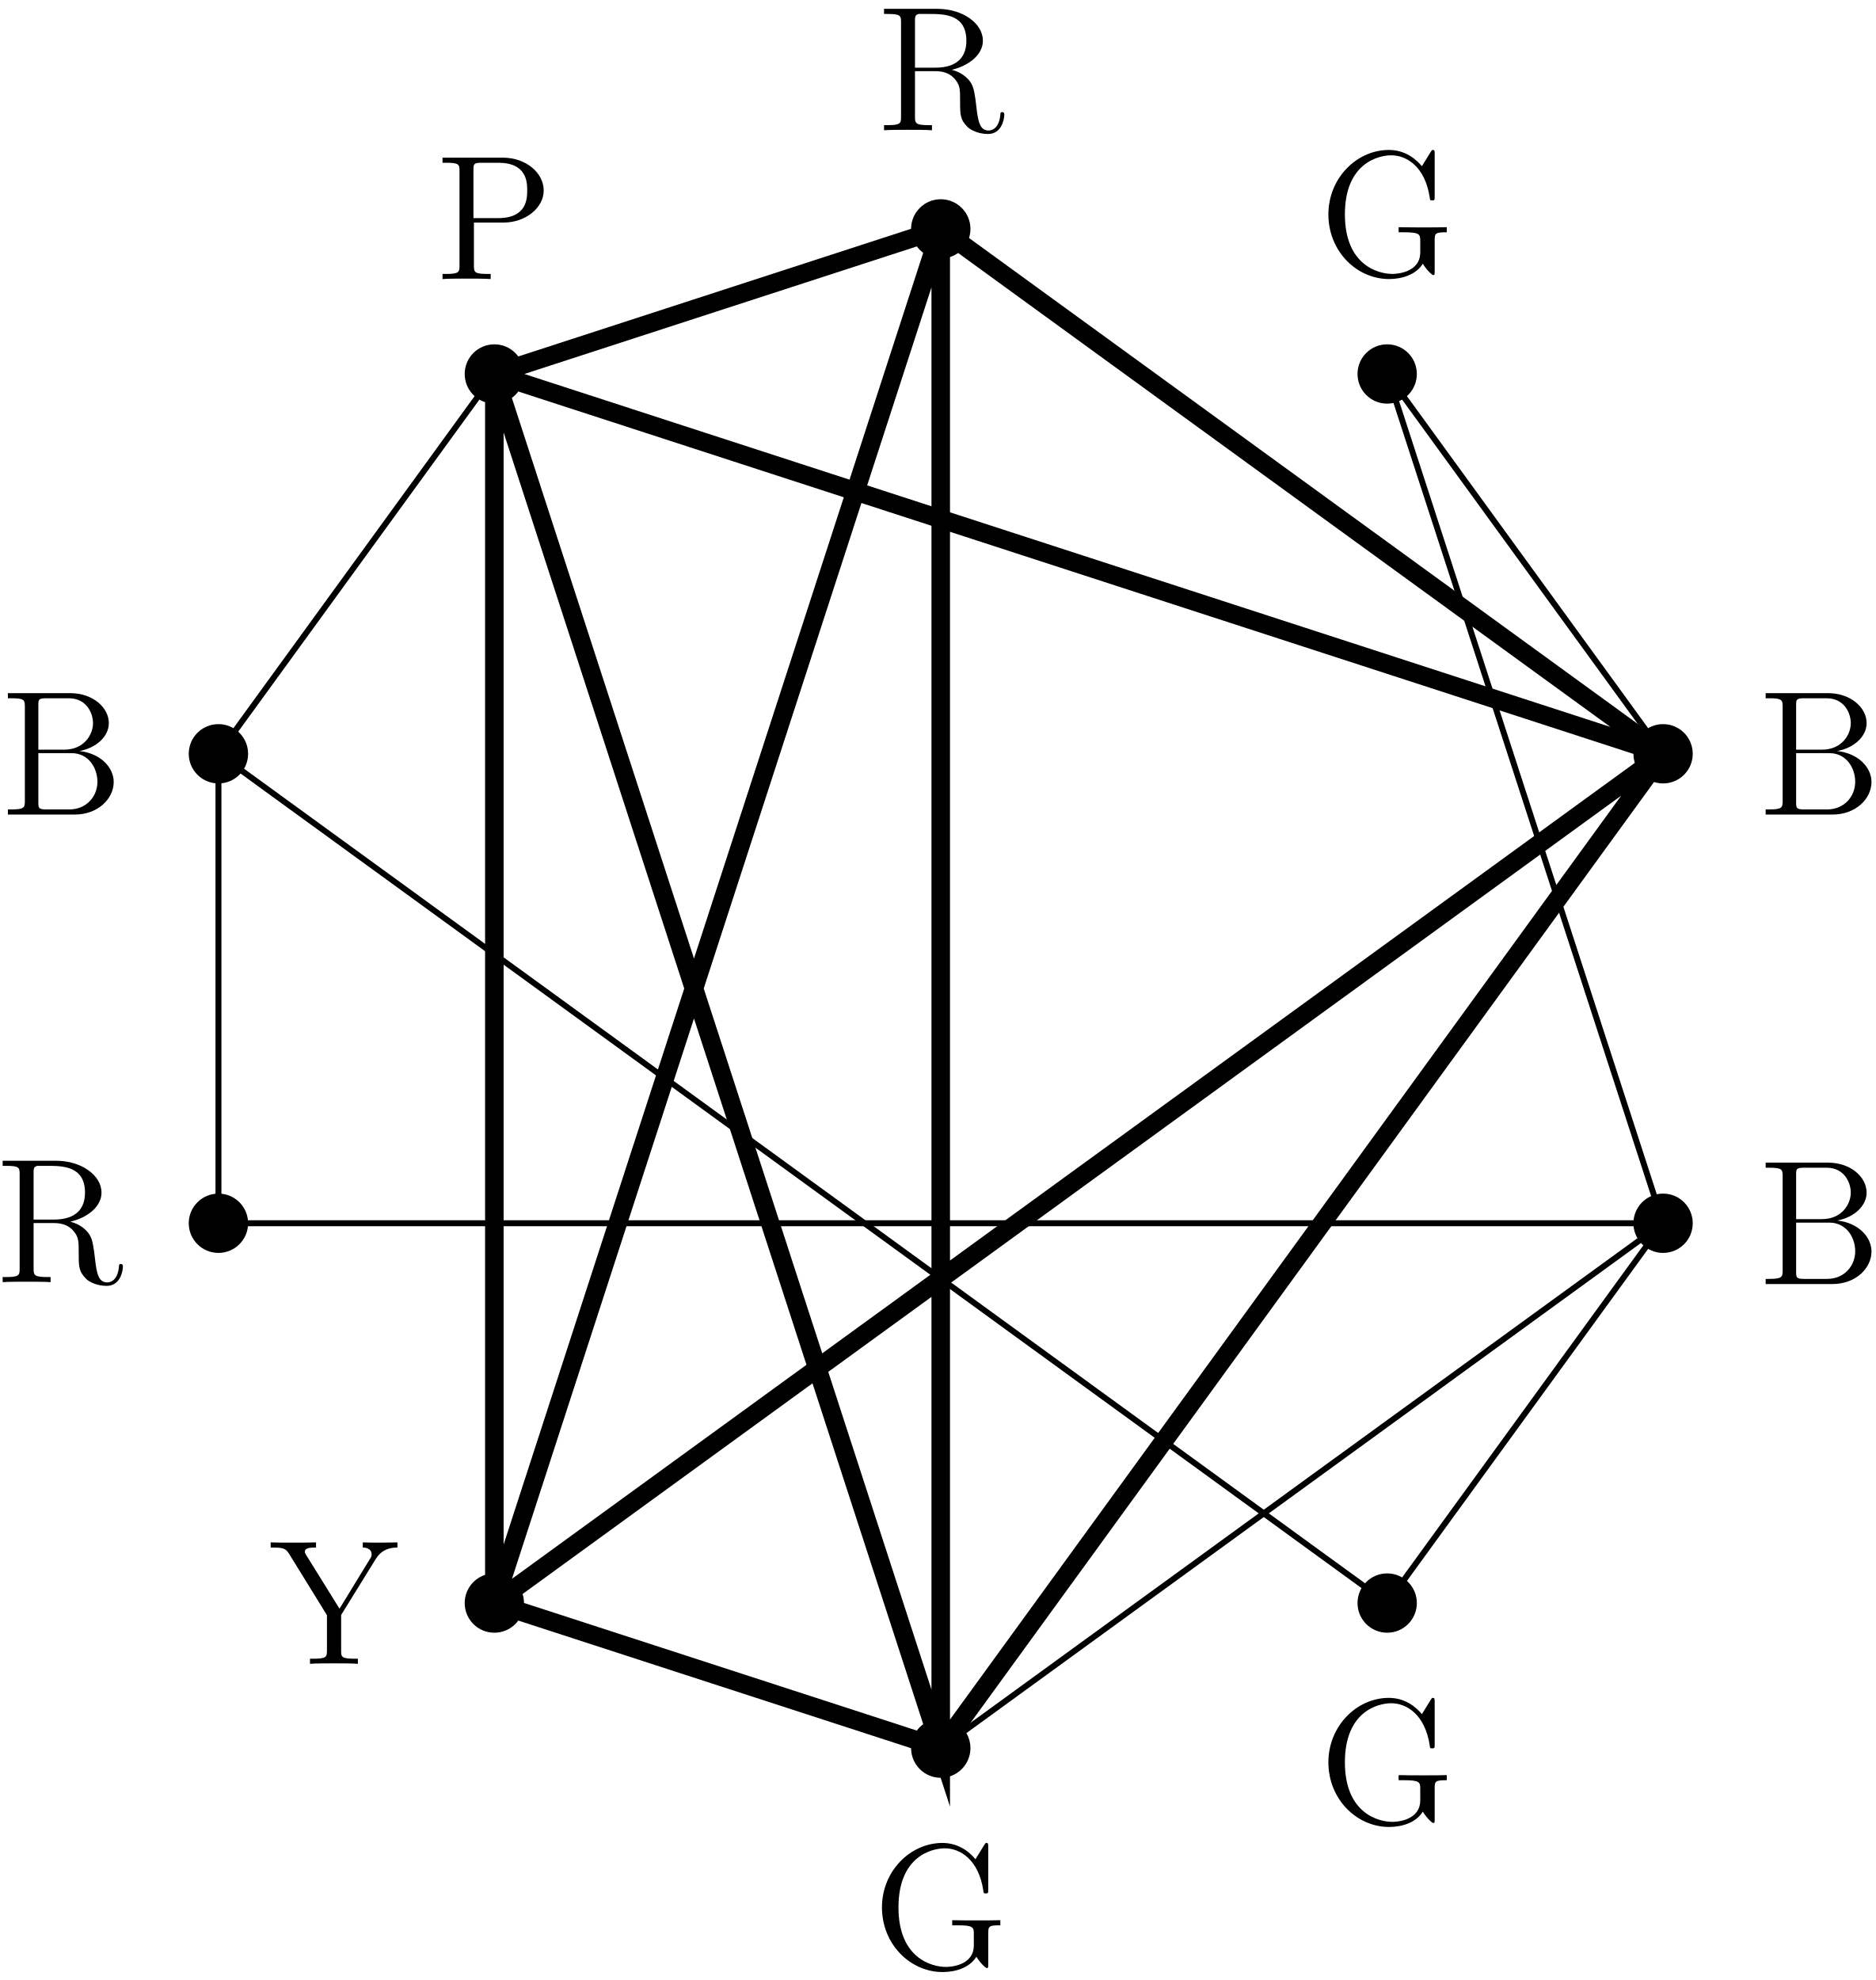
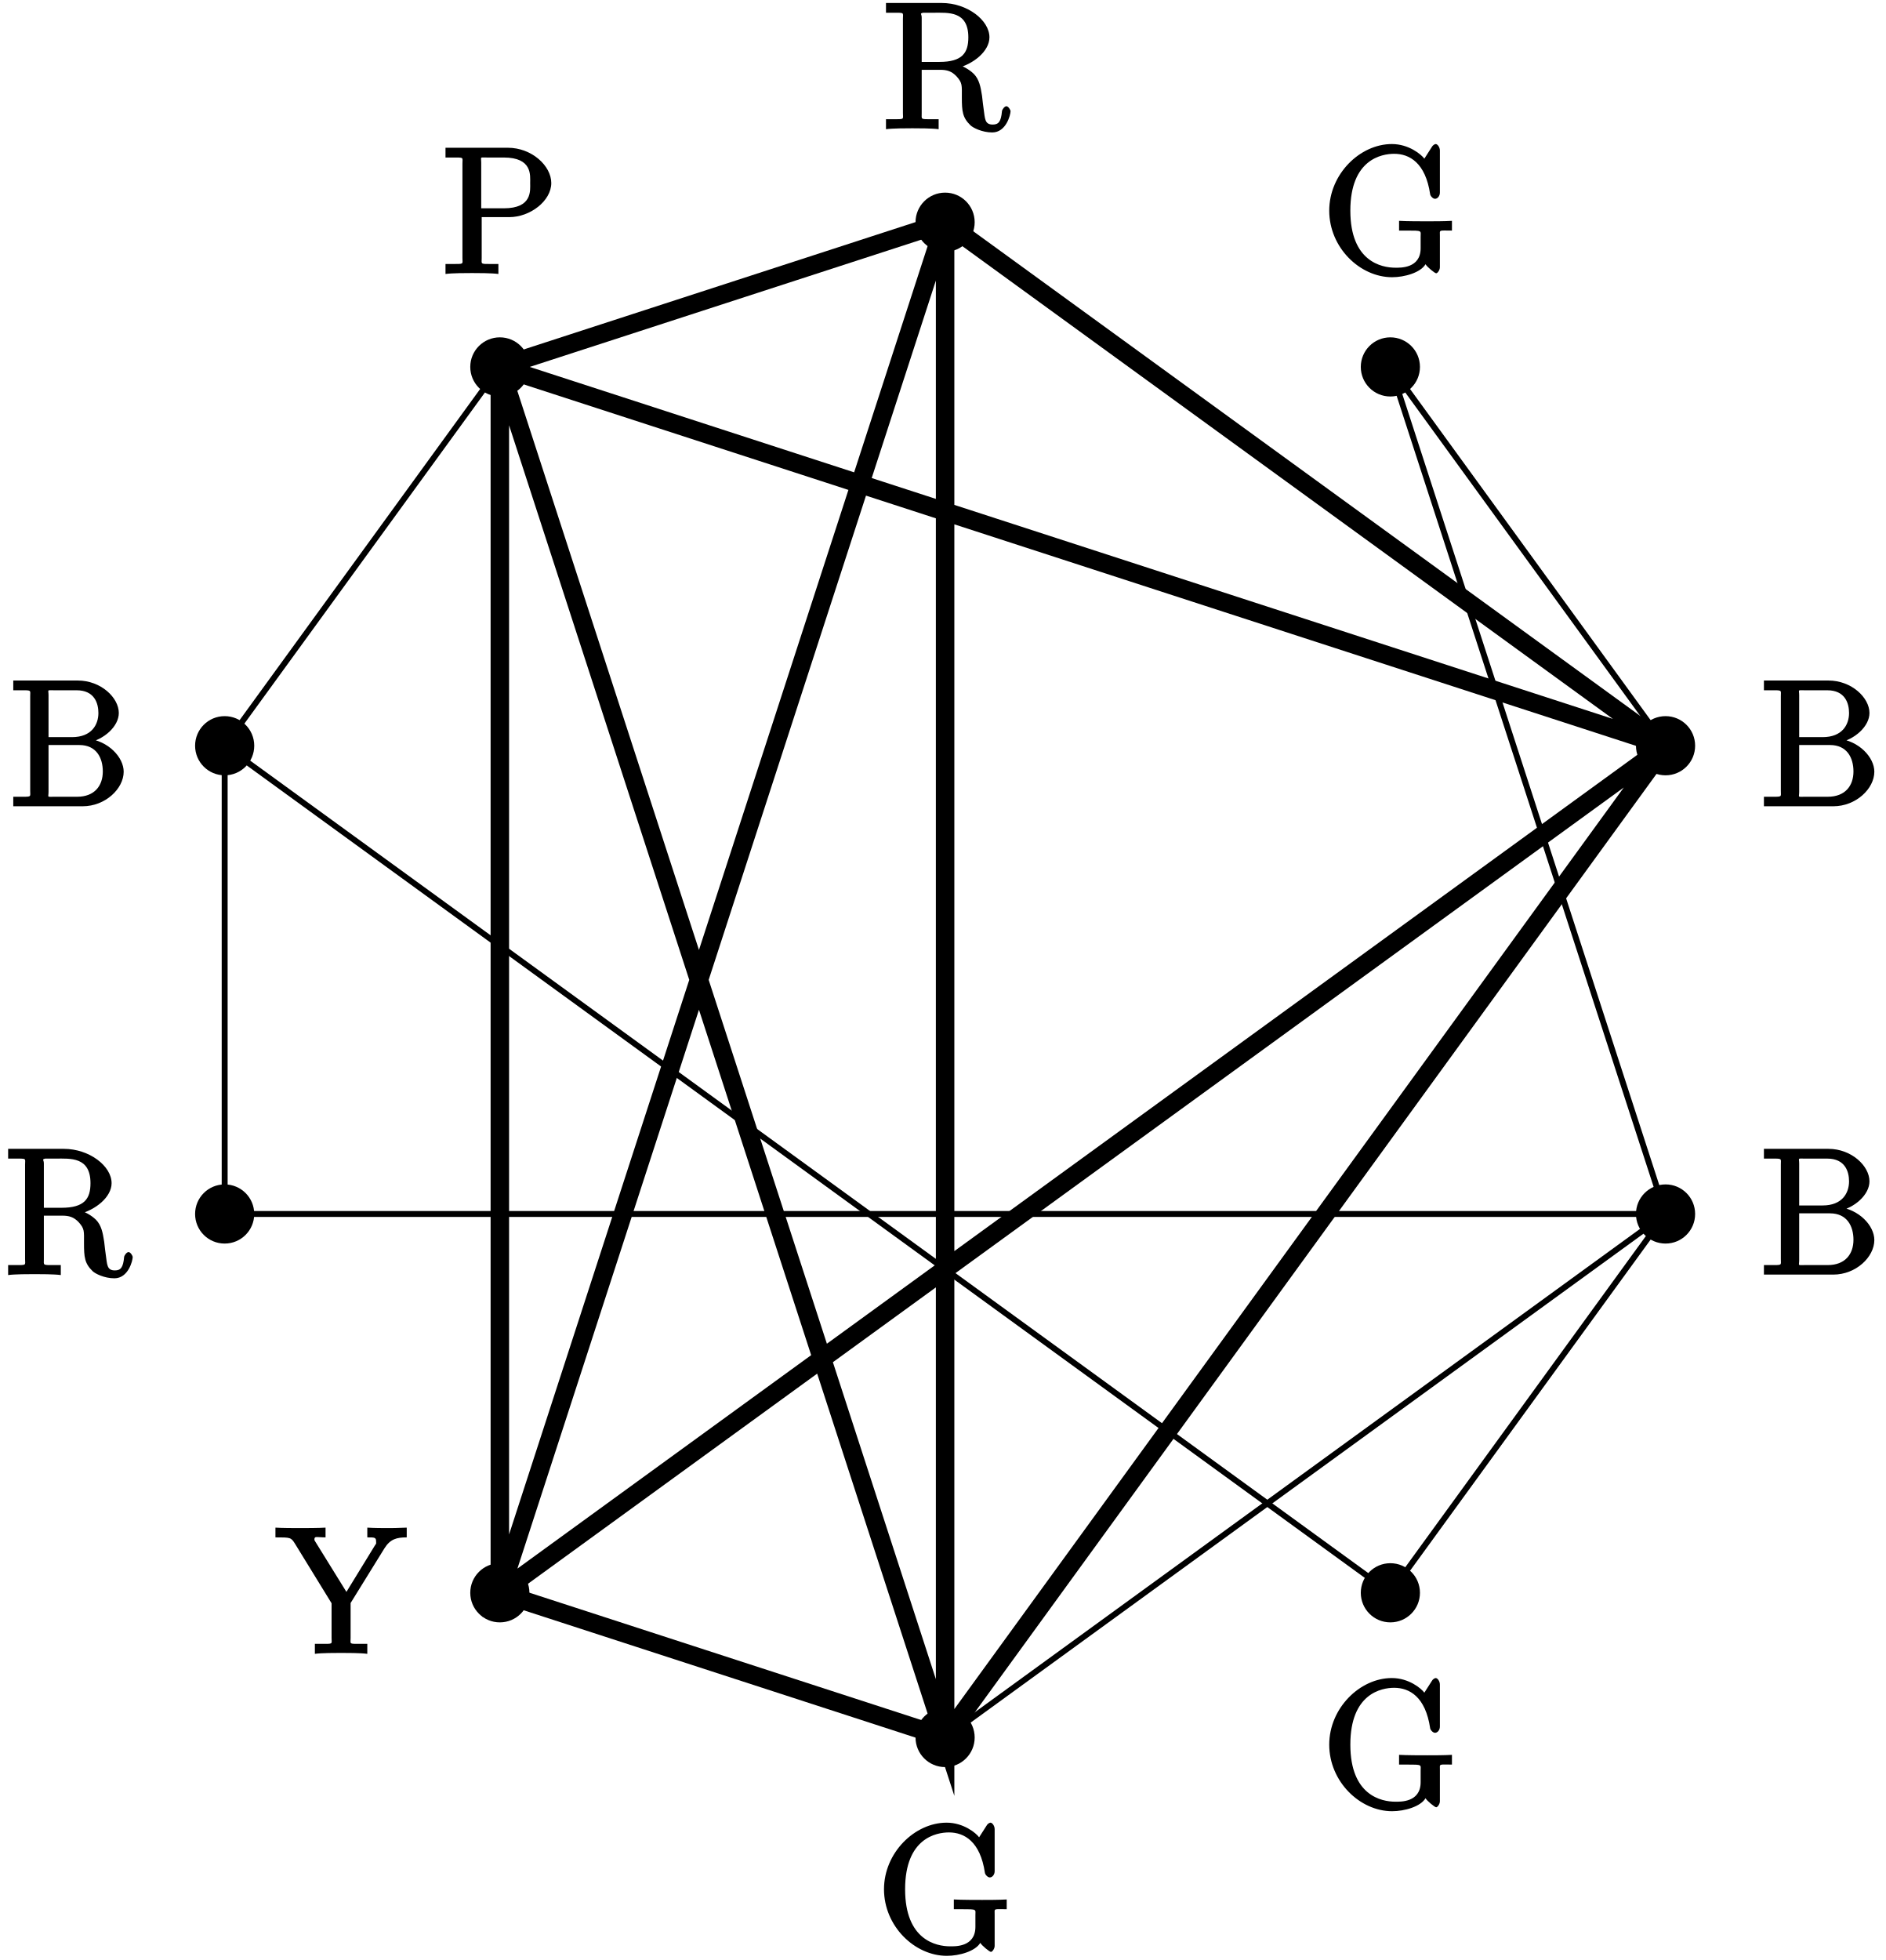
- <svg xmlns="http://www.w3.org/2000/svg" xmlns:xlink="http://www.w3.org/1999/xlink" width="126pt" height="133pt" viewBox="0 0 126 133" version="1.1">
+ <svg xmlns="http://www.w3.org/2000/svg" xmlns:xlink="http://www.w3.org/1999/xlink" width="127pt" height="132pt" viewBox="0 0 127 132" version="1.1">
  <defs>
    <g>
      <symbol overflow="visible" id="glyph0-0">
        <path style="stroke:none;" d="" />
      </symbol>
      <symbol overflow="visible" id="glyph0-1">
-         <path style="stroke:none;" d="M 8.578 -1.047 C 8.578 -1.109 8.578 -1.219 8.438 -1.219 C 8.312 -1.219 8.312 -1.141 8.312 -1.031 C 8.25 -0.312 7.906 0.016 7.516 0.016 C 6.969 0.016 6.844 -0.547 6.75 -1.188 L 6.641 -2.078 C 6.547 -2.672 6.5 -3.062 6.141 -3.438 C 6.016 -3.562 5.703 -3.891 5.047 -4.062 C 6.234 -4.344 7.141 -5.094 7.141 -6.016 C 7.141 -7.172 5.797 -8.156 4.078 -8.156 L 0.5 -8.156 L 0.5 -7.812 L 0.734 -7.812 C 1.609 -7.812 1.641 -7.703 1.641 -7.25 L 1.641 -0.906 C 1.641 -0.469 1.609 -0.344 0.734 -0.344 L 0.5 -0.344 L 0.5 0 C 0.781 -0.031 1.75 -0.031 2.109 -0.031 C 2.453 -0.031 3.438 -0.031 3.719 0 L 3.719 -0.344 L 3.484 -0.344 C 2.625 -0.344 2.578 -0.469 2.578 -0.906 L 2.578 -3.969 L 3.969 -3.969 C 4.438 -3.969 4.875 -3.844 5.203 -3.5 C 5.609 -3.047 5.609 -2.797 5.609 -1.969 C 5.609 -1.031 5.609 -0.719 6.125 -0.203 C 6.312 -0.031 6.812 0.25 7.484 0.25 C 8.422 0.25 8.578 -0.781 8.578 -1.047 Z M 6.031 -6.016 C 6.031 -4.969 5.469 -4.203 3.922 -4.203 L 2.578 -4.203 L 2.578 -7.344 C 2.578 -7.609 2.578 -7.75 2.828 -7.812 C 2.938 -7.812 3.297 -7.812 3.531 -7.812 C 4.5 -7.812 6.031 -7.812 6.031 -6.016 Z M 6.031 -6.016 " />
+         <path style="stroke:none;" d="M 5.047 -4.062 C 6.234 -4.344 7.297 -5.234 7.297 -6.156 C 7.297 -7.312 5.797 -8.469 4.078 -8.469 L 0.328 -8.469 L 0.328 -7.812 L 0.734 -7.812 C 1.609 -7.812 1.469 -7.844 1.469 -7.406 L 1.469 -1.047 C 1.469 -0.609 1.609 -0.641 0.734 -0.641 L 0.328 -0.641 L 0.328 0.031 C 0.781 -0.031 1.75 -0.031 2.109 -0.031 C 2.453 -0.031 3.438 -0.031 3.875 0.031 L 3.875 -0.641 L 3.484 -0.641 C 2.625 -0.641 2.734 -0.609 2.734 -1.047 L 2.734 -3.969 L 3.969 -3.969 C 4.438 -3.969 4.75 -3.875 5.078 -3.531 C 5.484 -3.078 5.438 -2.938 5.438 -2.109 C 5.438 -1.172 5.484 -0.75 6.016 -0.234 C 6.188 -0.062 6.812 0.25 7.484 0.25 C 8.422 0.25 8.719 -0.938 8.719 -1.188 C 8.719 -1.25 8.578 -1.516 8.438 -1.516 C 8.312 -1.516 8.156 -1.297 8.141 -1.188 C 8.078 -0.469 7.906 -0.281 7.516 -0.281 C 6.969 -0.281 7 -0.688 6.906 -1.328 C 6.891 -1.406 6.828 -1.922 6.797 -2.219 C 6.703 -2.828 6.609 -3.312 6.25 -3.688 C 6.125 -3.812 5.703 -4.188 5.047 -4.359 Z M 3.922 -4.5 L 2.734 -4.5 L 2.734 -7.484 C 2.734 -7.75 2.578 -7.75 2.828 -7.812 C 2.938 -7.812 3.297 -7.812 3.531 -7.812 C 4.5 -7.812 5.875 -7.953 5.875 -6.156 C 5.875 -5.109 5.469 -4.5 3.922 -4.5 Z M 3.922 -4.5 " />
      </symbol>
      <symbol overflow="visible" id="glyph0-2">
-         <path style="stroke:none;" d="M 7.625 -2.188 C 7.625 -3.156 6.75 -4.109 5.328 -4.266 C 6.469 -4.484 7.297 -5.25 7.297 -6.141 C 7.297 -7.172 6.25 -8.156 4.688 -8.156 L 0.516 -8.156 L 0.516 -7.812 L 0.75 -7.812 C 1.609 -7.812 1.656 -7.703 1.656 -7.25 L 1.656 -0.906 C 1.656 -0.469 1.609 -0.344 0.75 -0.344 L 0.516 -0.344 L 0.516 0 L 5.016 0 C 6.547 0 7.625 -1.047 7.625 -2.188 Z M 6.234 -6.141 C 6.234 -5.359 5.625 -4.359 4.297 -4.359 L 2.562 -4.359 L 2.562 -7.344 C 2.562 -7.734 2.578 -7.812 3.109 -7.812 L 4.609 -7.812 C 5.812 -7.812 6.234 -6.797 6.234 -6.141 Z M 6.531 -2.203 C 6.531 -1.234 5.812 -0.344 4.641 -0.344 L 3.109 -0.344 C 2.578 -0.344 2.562 -0.438 2.562 -0.828 L 2.562 -4.125 L 4.797 -4.125 C 5.938 -4.125 6.531 -3.125 6.531 -2.203 Z M 6.531 -2.203 " />
+         <path style="stroke:none;" d="M 0.344 -8.312 L 0.344 -7.812 L 0.75 -7.812 C 1.609 -7.812 1.484 -7.844 1.484 -7.406 L 1.484 -1.047 C 1.484 -0.609 1.609 -0.641 0.75 -0.641 L 0.344 -0.641 L 0.344 0 L 5.016 0 C 6.547 0 7.781 -1.188 7.781 -2.328 C 7.781 -3.297 6.75 -4.406 5.328 -4.562 L 5.328 -4.266 C 6.469 -4.484 7.453 -5.391 7.453 -6.281 C 7.453 -7.312 6.25 -8.469 4.688 -8.469 L 0.344 -8.469 Z M 2.719 -4.5 L 2.719 -7.484 C 2.719 -7.875 2.578 -7.812 3.109 -7.812 L 4.609 -7.812 C 5.812 -7.812 6.078 -6.938 6.078 -6.281 C 6.078 -5.5 5.625 -4.656 4.297 -4.656 L 2.719 -4.656 Z M 3.109 -0.641 C 2.578 -0.641 2.719 -0.578 2.719 -0.969 L 2.719 -4.125 L 4.797 -4.125 C 5.938 -4.125 6.375 -3.266 6.375 -2.344 C 6.375 -1.375 5.812 -0.641 4.641 -0.641 Z M 3.109 -0.641 " />
      </symbol>
      <symbol overflow="visible" id="glyph0-3">
-         <path style="stroke:none;" d="M 8.594 -2.891 L 8.594 -3.234 C 8.281 -3.219 7.453 -3.219 7.094 -3.219 C 6.719 -3.219 5.672 -3.219 5.359 -3.234 L 5.359 -2.891 L 5.719 -2.891 C 6.781 -2.891 6.812 -2.75 6.812 -2.312 L 6.812 -1.547 C 6.812 -0.188 5.25 -0.094 4.938 -0.094 C 4 -0.094 1.75 -0.672 1.75 -4.094 C 1.75 -7.547 4.016 -8.062 4.859 -8.062 C 5.891 -8.062 7.141 -7.312 7.453 -5.203 C 7.469 -5.062 7.469 -5.031 7.609 -5.031 C 7.781 -5.031 7.781 -5.062 7.781 -5.312 L 7.781 -8.141 C 7.781 -8.359 7.781 -8.422 7.656 -8.422 C 7.594 -8.422 7.578 -8.391 7.5 -8.266 L 6.922 -7.328 C 6.578 -7.75 5.844 -8.422 4.703 -8.422 C 2.547 -8.422 0.641 -6.531 0.641 -4.094 C 0.641 -1.609 2.547 0.25 4.719 0.25 C 5.562 0.25 6.531 -0.031 6.984 -0.781 C 7.203 -0.406 7.594 -0.016 7.688 -0.016 C 7.781 -0.016 7.781 -0.078 7.781 -0.281 L 7.781 -2.359 C 7.781 -2.828 7.828 -2.891 8.594 -2.891 Z M 8.594 -2.891 " />
+         <path style="stroke:none;" d="M 7.938 -2.516 C 7.938 -2.969 7.828 -2.891 8.75 -2.891 L 8.75 -3.547 C 8.281 -3.516 7.453 -3.516 7.094 -3.516 C 6.719 -3.516 5.672 -3.516 5.188 -3.547 L 5.188 -2.891 L 5.719 -2.891 C 6.781 -2.891 6.641 -2.891 6.641 -2.469 L 6.641 -1.703 C 6.641 -0.328 5.25 -0.391 4.938 -0.391 C 4 -0.391 1.906 -0.812 1.906 -4.234 C 1.906 -7.688 4.016 -8.062 4.859 -8.062 C 5.891 -8.062 6.969 -7.453 7.281 -5.344 C 7.297 -5.219 7.469 -5.031 7.609 -5.031 C 7.781 -5.031 7.938 -5.219 7.938 -5.453 L 7.938 -8.281 C 7.938 -8.5 7.781 -8.719 7.656 -8.719 C 7.594 -8.719 7.453 -8.641 7.391 -8.516 L 6.891 -7.734 C 6.688 -8.016 5.844 -8.719 4.703 -8.719 C 2.547 -8.719 0.484 -6.688 0.484 -4.234 C 0.484 -1.75 2.547 0.25 4.719 0.25 C 5.562 0.25 6.641 -0.062 6.969 -0.625 C 7.078 -0.438 7.594 -0.016 7.688 -0.016 C 7.781 -0.016 7.938 -0.234 7.938 -0.422 Z M 7.938 -2.516 " />
      </symbol>
      <symbol overflow="visible" id="glyph0-4">
-         <path style="stroke:none;" d="M 7.297 -5.953 C 7.297 -7.109 6.141 -8.156 4.531 -8.156 L 0.5 -8.156 L 0.5 -7.812 L 0.734 -7.812 C 1.609 -7.812 1.641 -7.703 1.641 -7.25 L 1.641 -0.906 C 1.641 -0.469 1.609 -0.344 0.734 -0.344 L 0.5 -0.344 L 0.5 0 C 0.781 -0.031 1.766 -0.031 2.109 -0.031 C 2.469 -0.031 3.453 -0.031 3.734 0 L 3.734 -0.344 L 3.5 -0.344 C 2.641 -0.344 2.609 -0.469 2.609 -0.906 L 2.609 -3.797 L 4.625 -3.797 C 6.031 -3.797 7.297 -4.75 7.297 -5.953 Z M 6.188 -5.953 C 6.188 -5.453 6.188 -4.094 4.25 -4.094 L 2.578 -4.094 L 2.578 -7.344 C 2.578 -7.734 2.609 -7.812 3.125 -7.812 L 4.25 -7.812 C 6.188 -7.812 6.188 -6.469 6.188 -5.953 Z M 6.188 -5.953 " />
+         <path style="stroke:none;" d="M 2.609 -3.797 L 4.625 -3.797 C 6.031 -3.797 7.453 -4.891 7.453 -6.094 C 7.453 -7.25 6.141 -8.469 4.531 -8.469 L 0.328 -8.469 L 0.328 -7.812 L 0.734 -7.812 C 1.609 -7.812 1.469 -7.844 1.469 -7.406 L 1.469 -1.047 C 1.469 -0.609 1.609 -0.641 0.734 -0.641 L 0.328 -0.641 L 0.328 0.031 C 0.781 -0.031 1.766 -0.031 2.109 -0.031 C 2.469 -0.031 3.453 -0.031 3.891 0.031 L 3.891 -0.641 L 3.5 -0.641 C 2.641 -0.641 2.766 -0.609 2.766 -1.047 L 2.766 -3.797 Z M 2.734 -4.234 L 2.734 -7.484 C 2.734 -7.875 2.609 -7.812 3.125 -7.812 L 4.25 -7.812 C 6.188 -7.812 6.031 -6.609 6.031 -6.094 C 6.031 -5.594 6.188 -4.391 4.25 -4.391 L 2.734 -4.391 Z M 2.734 -4.234 " />
      </symbol>
      <symbol overflow="visible" id="glyph0-5">
-         <path style="stroke:none;" d="M 8.641 -7.812 L 8.641 -8.156 L 7.531 -8.141 C 7.203 -8.141 6.609 -8.141 6.312 -8.156 L 6.312 -7.812 C 6.656 -7.812 6.906 -7.656 6.906 -7.375 C 6.906 -7.219 6.891 -7.188 6.766 -7 L 4.75 -3.703 L 2.516 -7.297 C 2.453 -7.422 2.422 -7.453 2.422 -7.531 C 2.422 -7.781 2.734 -7.812 3.172 -7.812 L 3.172 -8.156 C 2.891 -8.141 1.922 -8.141 1.594 -8.141 C 1.25 -8.141 0.406 -8.141 0.125 -8.156 L 0.125 -7.812 C 0.969 -7.812 1.125 -7.781 1.391 -7.344 L 3.906 -3.266 L 3.906 -0.906 C 3.906 -0.469 3.875 -0.344 3.016 -0.344 L 2.766 -0.344 L 2.766 0 C 3.047 -0.031 4.031 -0.031 4.375 -0.031 C 4.719 -0.031 5.703 -0.031 5.984 0 L 5.984 -0.344 L 5.75 -0.344 C 4.875 -0.344 4.859 -0.469 4.859 -0.891 L 4.859 -3.281 L 7.188 -7.047 C 7.578 -7.672 8.125 -7.812 8.641 -7.812 Z M 8.641 -7.812 " />
+         <path style="stroke:none;" d="M 7.297 -7.078 C 7.688 -7.703 8.125 -7.812 8.797 -7.812 L 8.797 -8.469 C 7.969 -8.438 7.953 -8.438 7.531 -8.438 C 7.203 -8.438 6.609 -8.438 6.141 -8.469 L 6.141 -7.812 C 6.656 -7.812 6.734 -7.812 6.734 -7.516 C 6.734 -7.359 6.766 -7.438 6.641 -7.25 L 4.734 -4.141 L 2.625 -7.547 C 2.562 -7.672 2.578 -7.609 2.578 -7.672 C 2.578 -7.922 2.734 -7.812 3.328 -7.812 L 3.328 -8.469 C 2.891 -8.438 1.922 -8.438 1.594 -8.438 C 1.25 -8.438 0.406 -8.438 -0.047 -8.469 L -0.047 -7.812 C 0.969 -7.812 1 -7.812 1.266 -7.391 L 3.734 -3.375 L 3.734 -1.047 C 3.734 -0.609 3.875 -0.641 3.016 -0.641 L 2.609 -0.641 L 2.609 0.031 C 3.047 -0.031 4.031 -0.031 4.375 -0.031 C 4.719 -0.031 5.703 -0.031 6.141 0.031 L 6.141 -0.641 L 5.75 -0.641 C 4.875 -0.641 5.016 -0.609 5.016 -1.031 L 5.016 -3.391 Z M 7.297 -7.078 " />
      </symbol>
    </g>
  </defs>
  <g id="surface1">
-     <path style="fill:none;stroke-width:0.399;stroke-linecap:butt;stroke-linejoin:miter;stroke:rgb(0%,0%,0%);stroke-opacity:1;stroke-miterlimit:10;" d="M -0.002 51.025 L -0.002 -51.022 L 48.526 -15.768 L -48.525 -15.768 L -48.525 15.767 M -29.99 -41.28 L -29.99 41.279 L 48.526 15.767 L -0.002 -51.022 M 48.526 15.767 L -29.99 -41.28 L -0.002 51.025 L -29.99 41.279 " transform="matrix(1,0,0,-1,63.201,66.4)" />
-     <path style="fill:none;stroke-width:1.245;stroke-linecap:butt;stroke-linejoin:miter;stroke:rgb(0%,0%,0%);stroke-opacity:1;stroke-miterlimit:10;" d="M -0.002 51.025 L 48.526 15.767 L -0.002 -51.022 L -29.99 -41.28 L -29.99 41.279 L -0.002 51.025 L -0.002 -51.022 L -29.99 41.279 L 48.526 15.767 L -29.99 -41.28 L -0.002 51.025 " transform="matrix(1,0,0,-1,63.201,66.4)" />
-     <path style="fill:none;stroke-width:0.399;stroke-linecap:butt;stroke-linejoin:miter;stroke:rgb(0%,0%,0%);stroke-opacity:1;stroke-miterlimit:10;" d="M -0.002 51.025 L 48.526 15.767 L 29.99 41.279 L 48.526 -15.768 L 29.99 -41.28 L -48.525 15.767 L -29.99 41.279 L -0.002 -51.022 L -29.99 -41.28 " transform="matrix(1,0,0,-1,63.201,66.4)" />
-     <path style=" stroke:none;fill-rule:nonzero;fill:rgb(0%,0%,0%);fill-opacity:1;" d="M 65.195 15.375 C 65.195 14.277 64.301 13.383 63.199 13.383 C 62.102 13.383 61.207 14.277 61.207 15.375 C 61.207 16.477 62.102 17.367 63.199 17.367 C 64.301 17.367 65.195 16.477 65.195 15.375 Z M 65.195 15.375 " />
+     <path style="fill:none;stroke-width:0.399;stroke-linecap:butt;stroke-linejoin:miter;stroke:rgb(0%,0%,0%);stroke-opacity:1;stroke-miterlimit:10;" d="M 0 51.025 L 0 -51.026 L 48.528 -15.768 L -48.527 -15.768 L -48.527 15.767 M -29.992 -41.28 L -29.992 41.279 L 48.528 15.767 L 0 -51.026 M 48.528 15.767 L -29.992 -41.28 L 0 51.025 L -29.992 41.279 " transform="matrix(1,0,0,-1,63.66,65.99)" />
+     <path style="fill:none;stroke-width:1.245;stroke-linecap:butt;stroke-linejoin:miter;stroke:rgb(0%,0%,0%);stroke-opacity:1;stroke-miterlimit:10;" d="M 0 51.025 L 48.528 15.767 L 0 -51.026 L -29.992 -41.28 L -29.992 41.279 L 0 51.025 L 0 -51.026 L -29.992 41.279 L 48.528 15.767 L -29.992 -41.28 L 0 51.025 " transform="matrix(1,0,0,-1,63.66,65.99)" />
+     <path style="fill:none;stroke-width:0.399;stroke-linecap:butt;stroke-linejoin:miter;stroke:rgb(0%,0%,0%);stroke-opacity:1;stroke-miterlimit:10;" d="M 0 51.025 L 48.528 15.767 L 29.992 41.279 L 48.528 -15.768 L 29.992 -41.28 L -48.527 15.767 L -29.992 41.279 L 0 -51.026 L -29.992 -41.28 " transform="matrix(1,0,0,-1,63.66,65.99)" />
+     <path style=" stroke:none;fill-rule:nonzero;fill:rgb(0%,0%,0%);fill-opacity:1;" d="M 65.652 14.965 C 65.652 13.867 64.762 12.973 63.66 12.973 C 62.559 12.973 61.668 13.867 61.668 14.965 C 61.668 16.066 62.559 16.957 63.66 16.957 C 64.762 16.957 65.652 16.066 65.652 14.965 Z M 65.652 14.965 " />
    <g style="fill:rgb(0%,0%,0%);fill-opacity:1;">
-       <use xlink:href="#glyph0-1" x="58.891" y="8.75" />
+       <use xlink:href="#glyph0-1" x="59.35" y="8.67" />
    </g>
-     <path style=" stroke:none;fill-rule:nonzero;fill:rgb(0%,0%,0%);fill-opacity:1;" d="M 113.719 50.633 C 113.719 49.531 112.828 48.641 111.727 48.641 C 110.629 48.641 109.734 49.531 109.734 50.633 C 109.734 51.734 110.629 52.625 111.727 52.625 C 112.828 52.625 113.719 51.734 113.719 50.633 Z M 113.719 50.633 " />
+     <path style=" stroke:none;fill-rule:nonzero;fill:rgb(0%,0%,0%);fill-opacity:1;" d="M 114.18 50.223 C 114.18 49.121 113.289 48.23 112.188 48.23 C 111.086 48.23 110.195 49.121 110.195 50.223 C 110.195 51.324 111.086 52.215 112.188 52.215 C 113.289 52.215 114.18 51.324 114.18 50.223 Z M 114.18 50.223 " />
    <g style="fill:rgb(0%,0%,0%);fill-opacity:1;">
-       <use xlink:href="#glyph0-2" x="118.103" y="54.715" />
+       <use xlink:href="#glyph0-2" x="118.47" y="54.3" />
    </g>
-     <path style=" stroke:none;fill-rule:nonzero;fill:rgb(0%,0%,0%);fill-opacity:1;" d="M 95.184 25.121 C 95.184 24.02 94.293 23.129 93.191 23.129 C 92.09 23.129 91.199 24.02 91.199 25.121 C 91.199 26.223 92.09 27.113 93.191 27.113 C 94.293 27.113 95.184 26.223 95.184 25.121 Z M 95.184 25.121 " />
+     <path style=" stroke:none;fill-rule:nonzero;fill:rgb(0%,0%,0%);fill-opacity:1;" d="M 95.645 24.711 C 95.645 23.609 94.75 22.719 93.652 22.719 C 92.551 22.719 91.66 23.609 91.66 24.711 C 91.66 25.812 92.551 26.703 93.652 26.703 C 94.75 26.703 95.645 25.812 95.645 24.711 Z M 95.645 24.711 " />
    <g style="fill:rgb(0%,0%,0%);fill-opacity:1;">
-       <use xlink:href="#glyph0-3" x="88.601" y="18.494" />
+       <use xlink:href="#glyph0-3" x="89.05" y="18.42" />
    </g>
-     <path style=" stroke:none;fill-rule:nonzero;fill:rgb(0%,0%,0%);fill-opacity:1;" d="M 113.719 82.168 C 113.719 81.066 112.828 80.176 111.727 80.176 C 110.629 80.176 109.734 81.066 109.734 82.168 C 109.734 83.27 110.629 84.16 111.727 84.16 C 112.828 84.16 113.719 83.27 113.719 82.168 Z M 113.719 82.168 " />
+     <path style=" stroke:none;fill-rule:nonzero;fill:rgb(0%,0%,0%);fill-opacity:1;" d="M 114.18 81.758 C 114.18 80.656 113.289 79.766 112.188 79.766 C 111.086 79.766 110.195 80.656 110.195 81.758 C 110.195 82.859 111.086 83.75 112.188 83.75 C 113.289 83.75 114.18 82.859 114.18 81.758 Z M 114.18 81.758 " />
    <g style="fill:rgb(0%,0%,0%);fill-opacity:1;">
-       <use xlink:href="#glyph0-2" x="118.103" y="86.25" />
+       <use xlink:href="#glyph0-2" x="118.47" y="85.84" />
    </g>
-     <path style=" stroke:none;fill-rule:nonzero;fill:rgb(0%,0%,0%);fill-opacity:1;" d="M 95.184 107.68 C 95.184 106.578 94.293 105.688 93.191 105.688 C 92.09 105.688 91.199 106.578 91.199 107.68 C 91.199 108.781 92.09 109.672 93.191 109.672 C 94.293 109.672 95.184 108.781 95.184 107.68 Z M 95.184 107.68 " />
+     <path style=" stroke:none;fill-rule:nonzero;fill:rgb(0%,0%,0%);fill-opacity:1;" d="M 95.645 107.27 C 95.645 106.168 94.75 105.277 93.652 105.277 C 92.551 105.277 91.66 106.168 91.66 107.27 C 91.66 108.371 92.551 109.262 93.652 109.262 C 94.75 109.262 95.645 108.371 95.645 107.27 Z M 95.645 107.27 " />
    <g style="fill:rgb(0%,0%,0%);fill-opacity:1;">
-       <use xlink:href="#glyph0-3" x="88.601" y="122.471" />
+       <use xlink:href="#glyph0-3" x="89.05" y="121.73" />
    </g>
-     <path style=" stroke:none;fill-rule:nonzero;fill:rgb(0%,0%,0%);fill-opacity:1;" d="M 16.668 50.633 C 16.668 49.531 15.773 48.641 14.676 48.641 C 13.574 48.641 12.68 49.531 12.68 50.633 C 12.68 51.734 13.574 52.625 14.676 52.625 C 15.773 52.625 16.668 51.734 16.668 50.633 Z M 16.668 50.633 " />
+     <path style=" stroke:none;fill-rule:nonzero;fill:rgb(0%,0%,0%);fill-opacity:1;" d="M 17.125 50.223 C 17.125 49.121 16.234 48.23 15.133 48.23 C 14.031 48.23 13.141 49.121 13.141 50.223 C 13.141 51.324 14.031 52.215 15.133 52.215 C 16.234 52.215 17.125 51.324 17.125 50.223 Z M 17.125 50.223 " />
    <g style="fill:rgb(0%,0%,0%);fill-opacity:1;">
-       <use xlink:href="#glyph0-2" x="0.014" y="54.715" />
+       <use xlink:href="#glyph0-2" x="0.55" y="54.3" />
    </g>
-     <path style=" stroke:none;fill-rule:nonzero;fill:rgb(0%,0%,0%);fill-opacity:1;" d="M 35.203 25.121 C 35.203 24.02 34.312 23.129 33.211 23.129 C 32.109 23.129 31.219 24.02 31.219 25.121 C 31.219 26.223 32.109 27.113 33.211 27.113 C 34.312 27.113 35.203 26.223 35.203 25.121 Z M 35.203 25.121 " />
+     <path style=" stroke:none;fill-rule:nonzero;fill:rgb(0%,0%,0%);fill-opacity:1;" d="M 35.66 24.711 C 35.66 23.609 34.77 22.719 33.668 22.719 C 32.57 22.719 31.676 23.609 31.676 24.711 C 31.676 25.812 32.57 26.703 33.668 26.703 C 34.77 26.703 35.66 25.812 35.66 24.711 Z M 35.66 24.711 " />
    <g style="fill:rgb(0%,0%,0%);fill-opacity:1;">
-       <use xlink:href="#glyph0-4" x="29.229" y="18.745" />
+       <use xlink:href="#glyph0-4" x="29.68" y="18.42" />
    </g>
-     <path style=" stroke:none;fill-rule:nonzero;fill:rgb(0%,0%,0%);fill-opacity:1;" d="M 65.195 117.422 C 65.195 116.324 64.301 115.43 63.199 115.43 C 62.102 115.43 61.207 116.324 61.207 117.422 C 61.207 118.523 62.102 119.418 63.199 119.418 C 64.301 119.418 65.195 118.523 65.195 117.422 Z M 65.195 117.422 " />
+     <path style=" stroke:none;fill-rule:nonzero;fill:rgb(0%,0%,0%);fill-opacity:1;" d="M 65.652 117.016 C 65.652 115.914 64.762 115.02 63.66 115.02 C 62.559 115.02 61.668 115.914 61.668 117.016 C 61.668 118.113 62.559 119.008 63.66 119.008 C 64.762 119.008 65.652 118.113 65.652 117.016 Z M 65.652 117.016 " />
    <g style="fill:rgb(0%,0%,0%);fill-opacity:1;">
-       <use xlink:href="#glyph0-3" x="58.61" y="132.216" />
+       <use xlink:href="#glyph0-3" x="59.06" y="131.47" />
    </g>
-     <path style=" stroke:none;fill-rule:nonzero;fill:rgb(0%,0%,0%);fill-opacity:1;" d="M 35.203 107.68 C 35.203 106.578 34.312 105.688 33.211 105.688 C 32.109 105.688 31.219 106.578 31.219 107.68 C 31.219 108.781 32.109 109.672 33.211 109.672 C 34.312 109.672 35.203 108.781 35.203 107.68 Z M 35.203 107.68 " />
+     <path style=" stroke:none;fill-rule:nonzero;fill:rgb(0%,0%,0%);fill-opacity:1;" d="M 35.66 107.27 C 35.66 106.168 34.77 105.277 33.668 105.277 C 32.57 105.277 31.676 106.168 31.676 107.27 C 31.676 108.371 32.57 109.262 33.668 109.262 C 34.77 109.262 35.66 108.371 35.66 107.27 Z M 35.66 107.27 " />
    <g style="fill:rgb(0%,0%,0%);fill-opacity:1;">
-       <use xlink:href="#glyph0-5" x="18.059" y="111.762" />
+       <use xlink:href="#glyph0-5" x="18.6" y="111.35" />
    </g>
-     <path style=" stroke:none;fill-rule:nonzero;fill:rgb(0%,0%,0%);fill-opacity:1;" d="M 16.668 82.168 C 16.668 81.066 15.773 80.176 14.676 80.176 C 13.574 80.176 12.68 81.066 12.68 82.168 C 12.68 83.27 13.574 84.16 14.676 84.16 C 15.773 84.16 16.668 83.27 16.668 82.168 Z M 16.668 82.168 " />
+     <path style=" stroke:none;fill-rule:nonzero;fill:rgb(0%,0%,0%);fill-opacity:1;" d="M 17.125 81.758 C 17.125 80.656 16.234 79.766 15.133 79.766 C 14.031 79.766 13.141 80.656 13.141 81.758 C 13.141 82.859 14.031 83.75 15.133 83.75 C 16.234 83.75 17.125 82.859 17.125 81.758 Z M 17.125 81.758 " />
    <g style="fill:rgb(0%,0%,0%);fill-opacity:1;">
-       <use xlink:href="#glyph0-1" x="-0.321" y="86.125" />
+       <use xlink:href="#glyph0-1" x="0.22" y="85.84" />
    </g>
  </g>
</svg>
